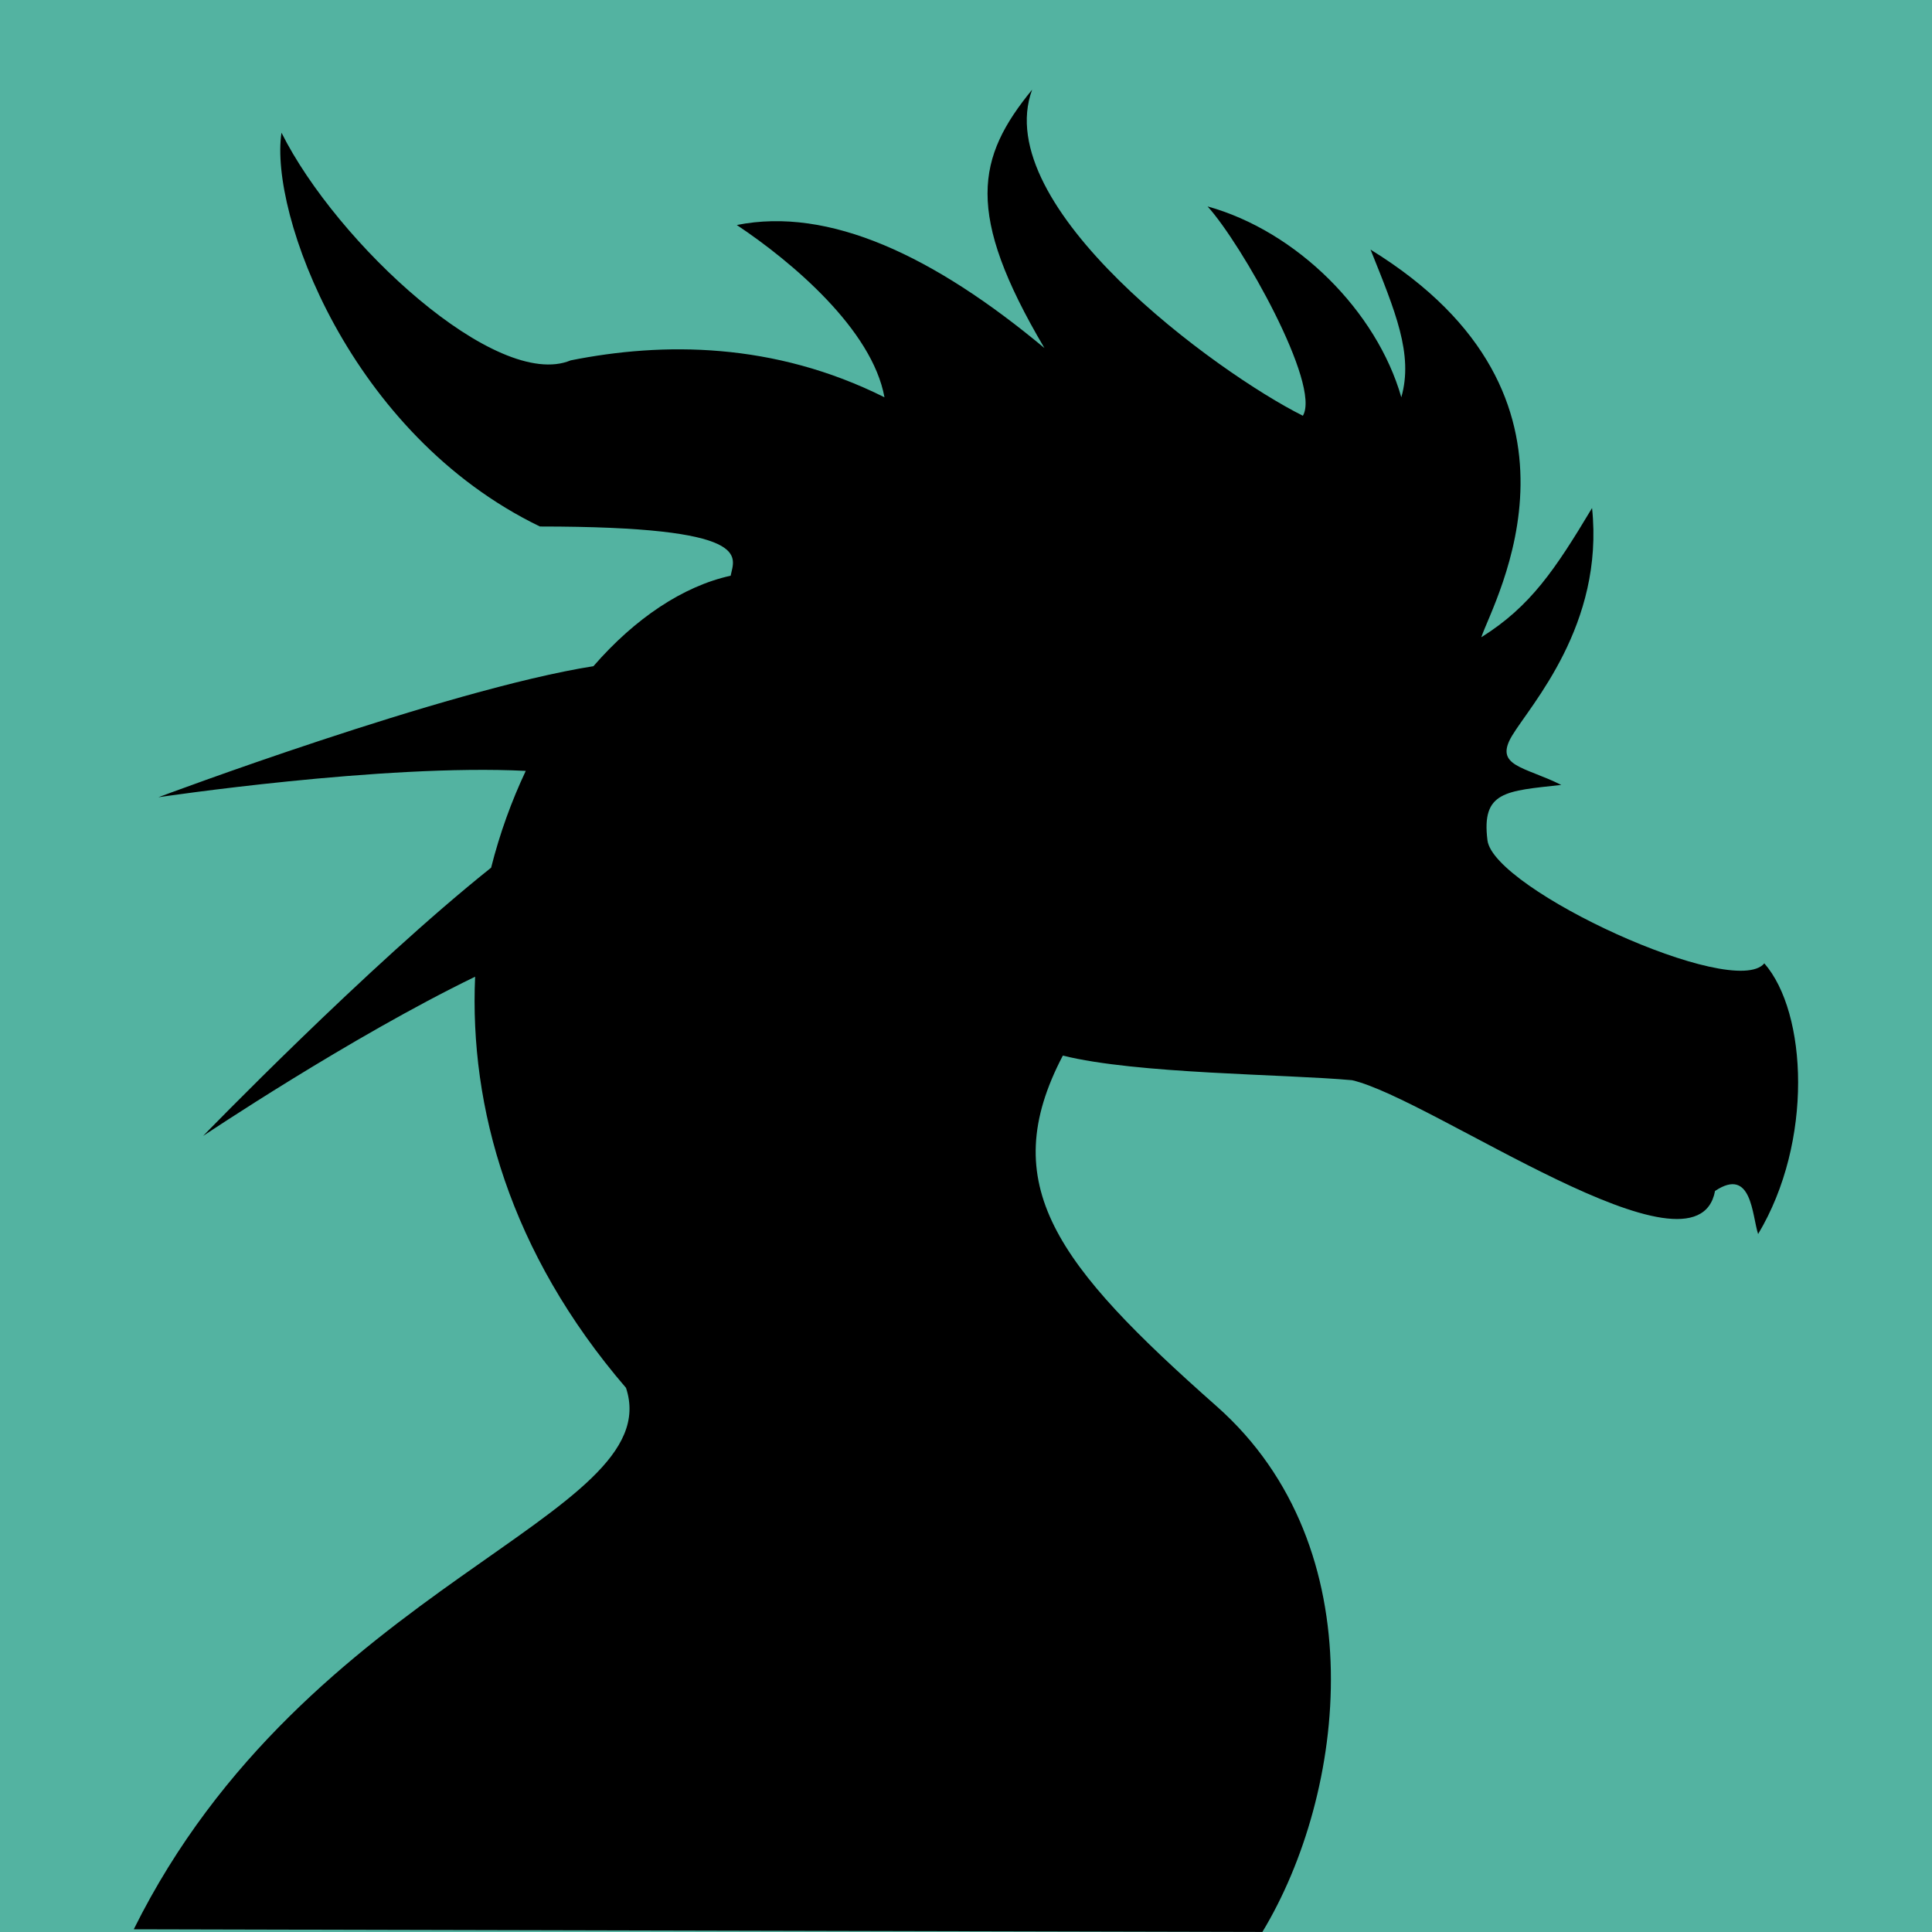
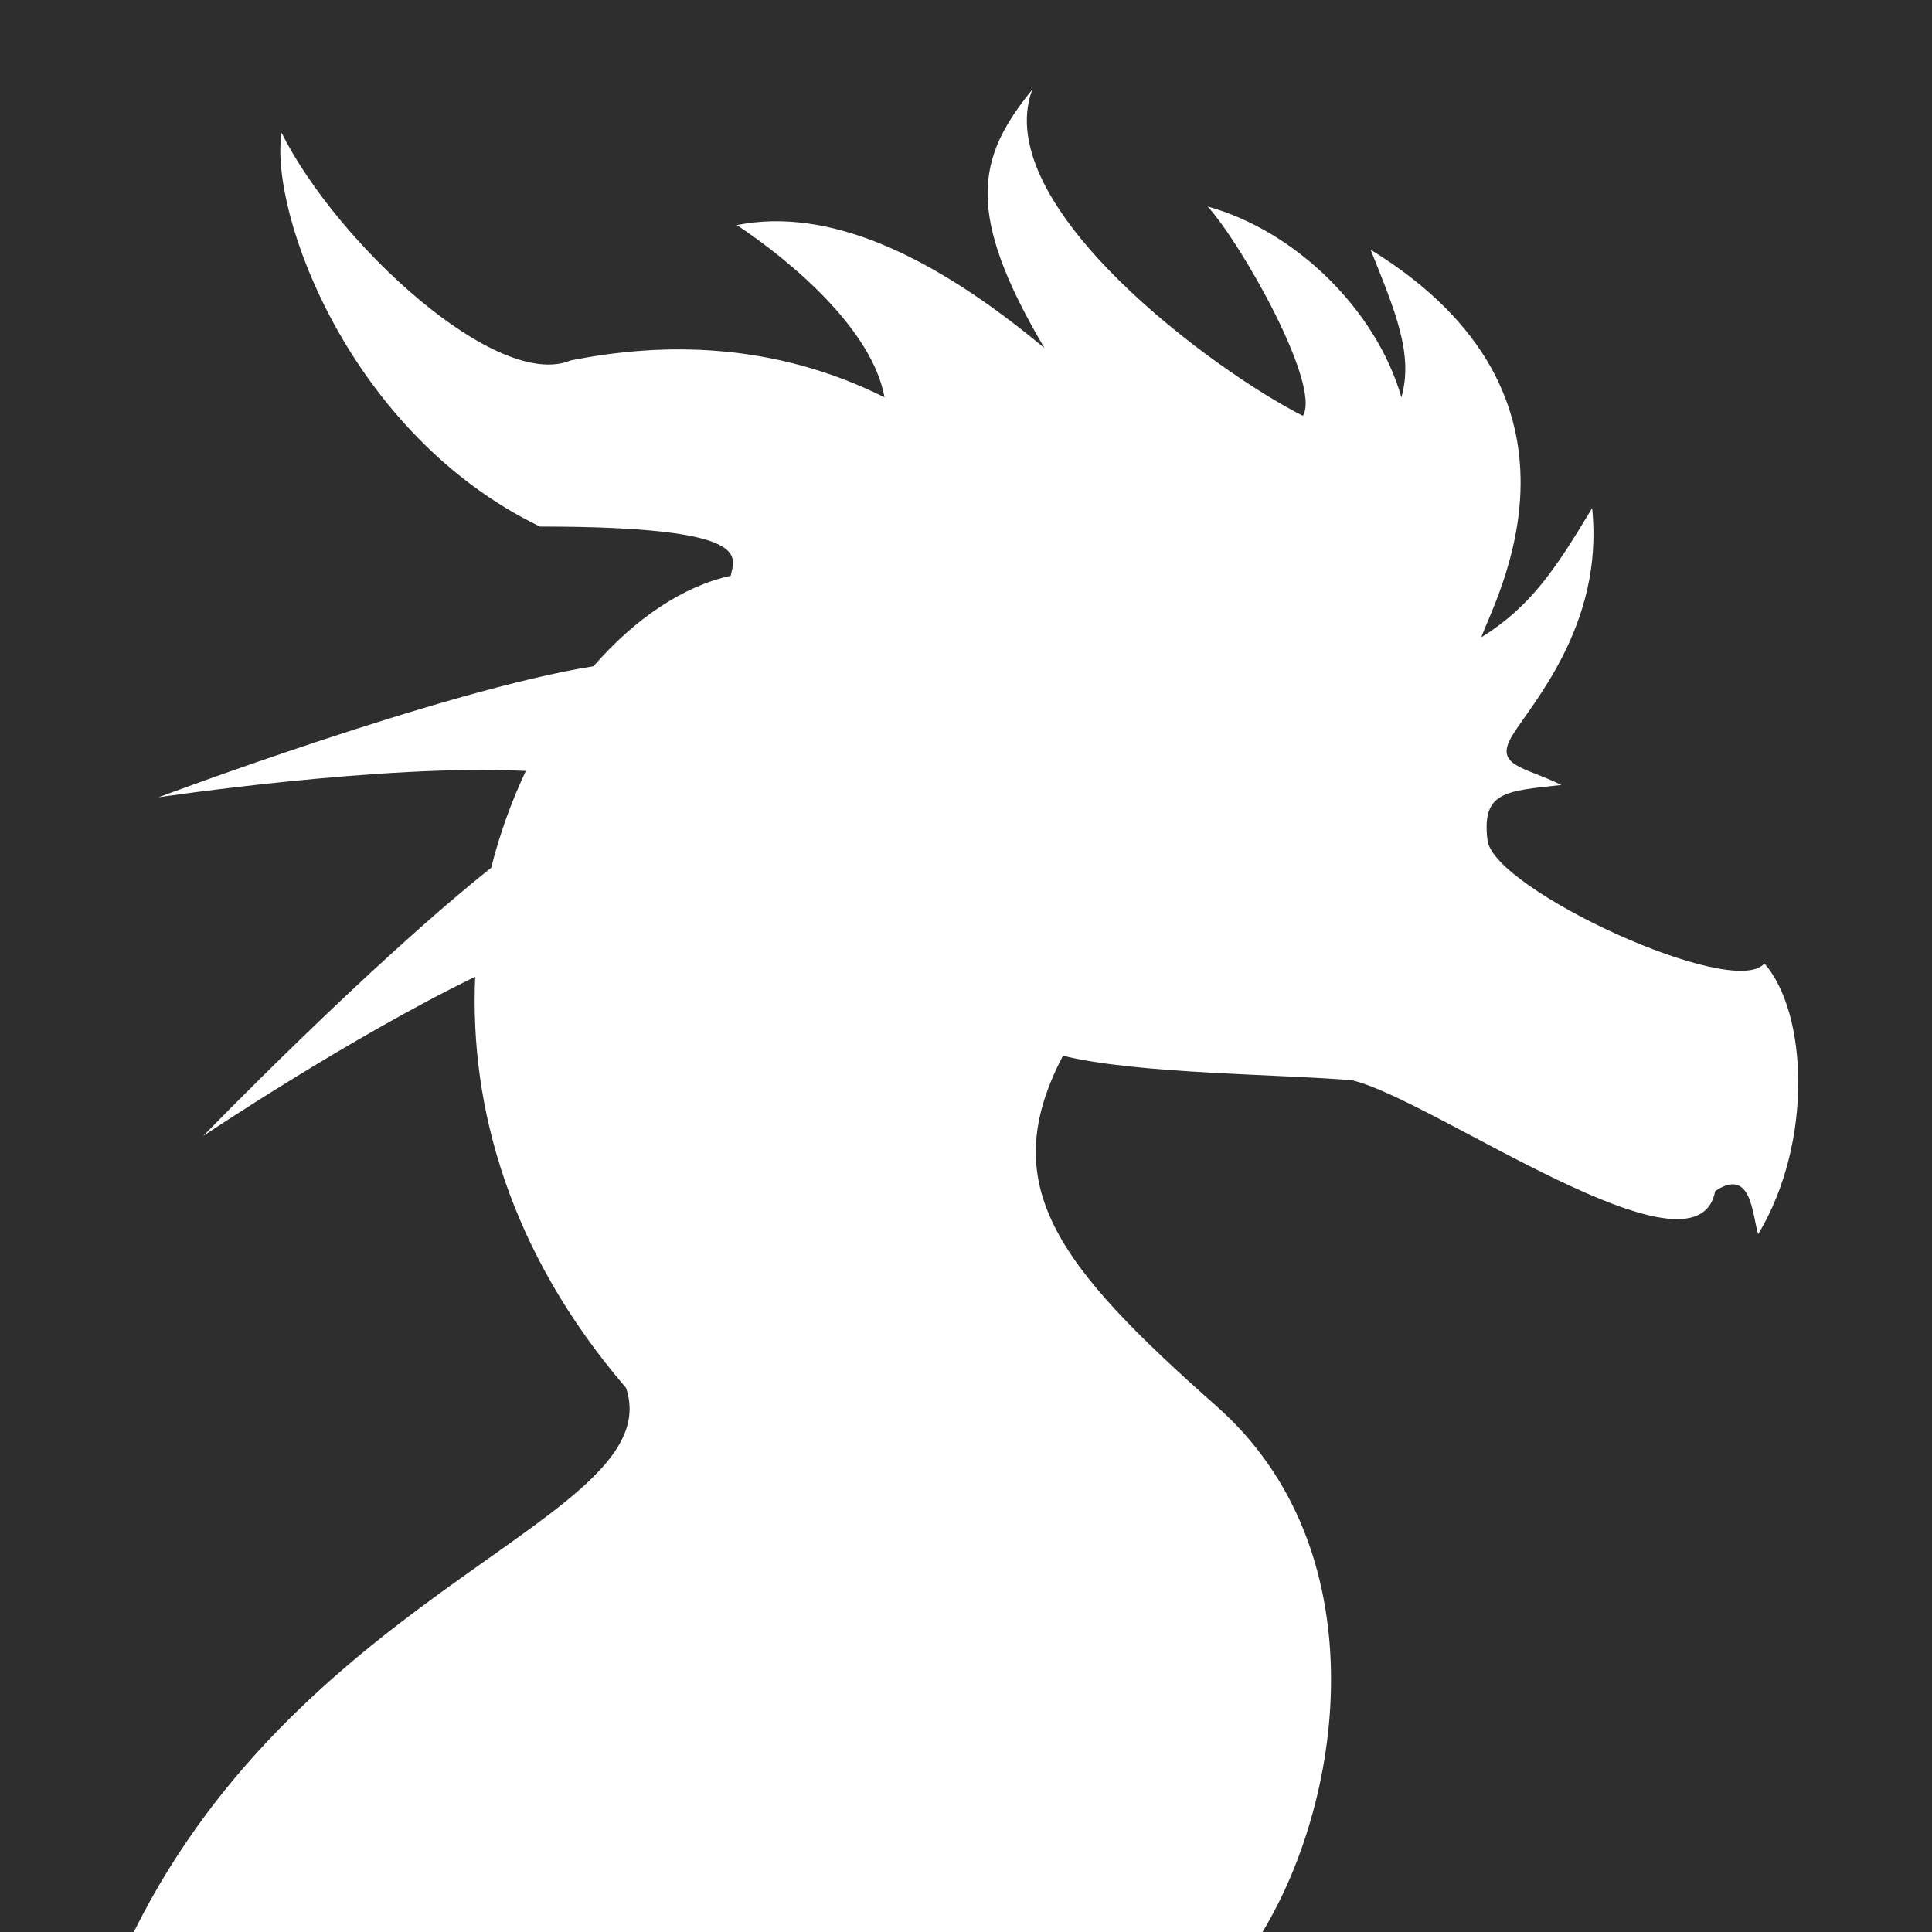
<svg xmlns="http://www.w3.org/2000/svg" id="Layer_2" data-name="Layer 2" viewBox="0 0 314 314">
  <defs>
    <style>
      .cls-1 {
-         fill: #53b3a1;
+         fill: #2e2e2e;
      }
    </style>
  </defs>
  <g id="Layer_1-2" data-name="Layer 1">
-     <g>
-       <rect class="cls-1" width="314" height="314" />
-       <path d="M286.75,156.57c-5,6-44-12-45-20s3-8,12-9c-6-3-11-3-8-8s15-18,13-37c-6,10-10,16-18,21,2-6,21-39-18-63,4,10,7,17,5,24-4-14-17-27-31.49-31.02,5.49,6.02,18.49,29.02,15.49,34.02-14-7-51-34-44-53-9,11-11,20,2,42-18-15-35-23-50-20,9,6,22,17,24,28-18-9-36-9-51-6-12,5-38-19-47-37-2,13,11,49,42,64,35.06,0,31.6,4.9,31,8-7.72,1.69-15.55,6.93-22.3,14.7-24.13,3.83-70.7,21.3-70.7,21.3,0,0,36.57-5.46,59.7-4.28-2.3,4.87-4.22,10.14-5.63,15.73-20.15,16.07-46.81,43.6-46.81,43.6,0,0,23.88-16.02,44.21-25.88-.94,21.15,5.59,44.8,24.52,66.82,7,21-51.99,31.57-80,88l183.43.43c13.57-22.43,18.57-62.43-7.43-85.43-26-23-36-36-25-57,12,3,36,3,47,4,13,3,56,34,59,18,6-4,6,4,7,7,9-15,8-36,1-44Z" />
-     </g>
+     <path class="cls-1" d="M21.75,313.99c28.01-56.43,87-67.42,80-88.42-18.93-22.02-25.46-45.67-24.52-66.82-20.33,9.85-44.21,25.88-44.21,25.88,0,0,26.66-27.53,46.81-43.6,1.41-5.59,3.33-10.86,5.63-15.73-23.14-1.18-59.7,4.28-59.7,4.28,0,0,46.57-17.46,70.7-21.3,6.76-7.77,14.59-13.02,22.3-14.7.6-3.1,4.06-8-31-8-31-15-44-51-42-64,9,18,35,42,47,37,15-3,33-3,51,6-2-11-15-22-24-28,15-3,32,5,50,20-13-22-11-31-2-42-7,19,30,46,44,53,3-5-10-28-15.49-34.02,14.49,4.02,27.49,17.02,31.49,31.02,2-7-1-14-5-24,39,24,20,57,18,63,8-5,12-11,18-21,2,19-10,32-13,37s2,5,8,8c-9,1-13,1-12,9,1,8,40,26,45,20,7,8,8,29-1,44-1-3-1-11-7-7-3,16-46-15-59-18-11-1-35-1-47-4-11,21-1,34,25,57,26,23,21,62.99,7.43,85.42h108.82V0H0v314h21.75Z" />
  </g>
</svg>
